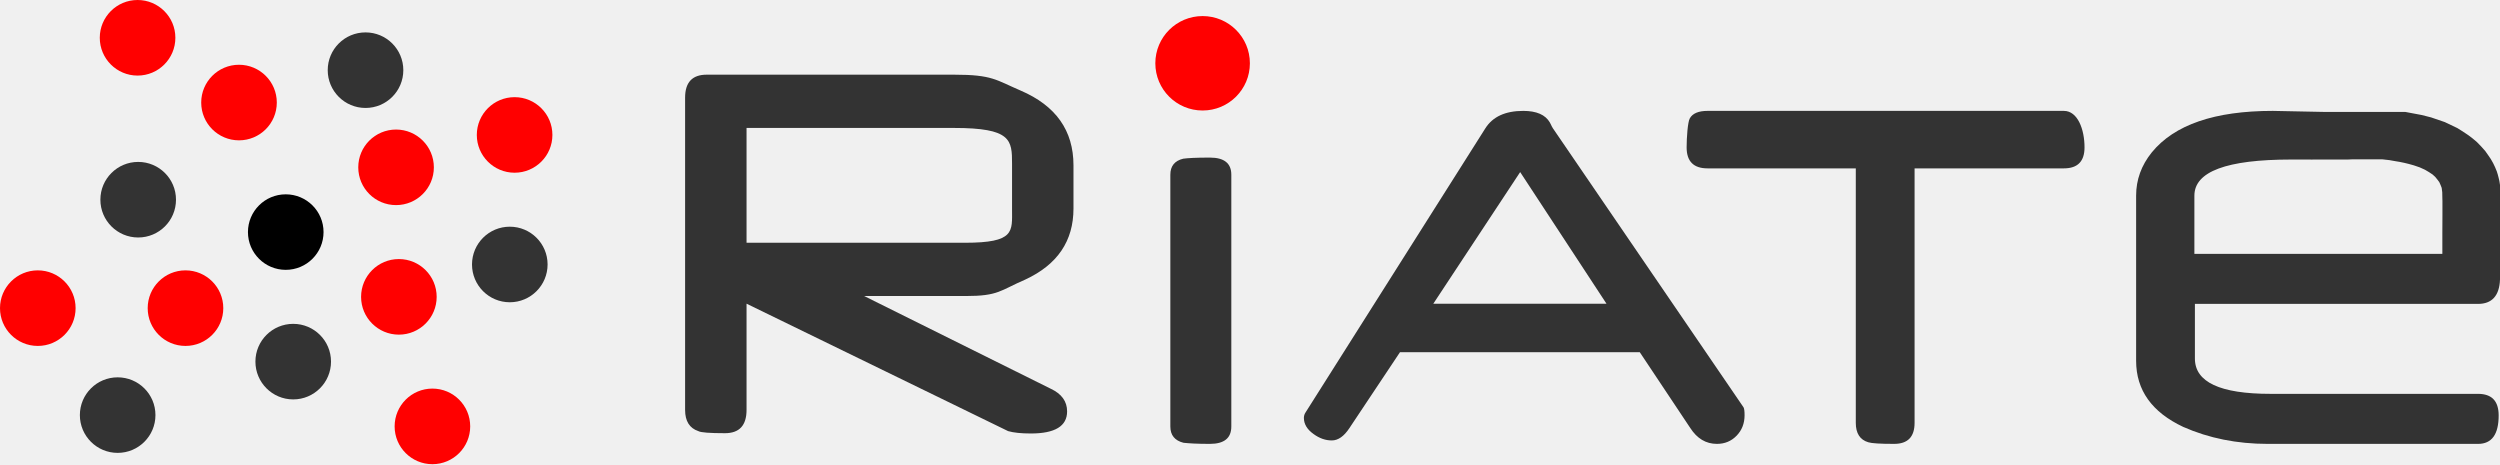
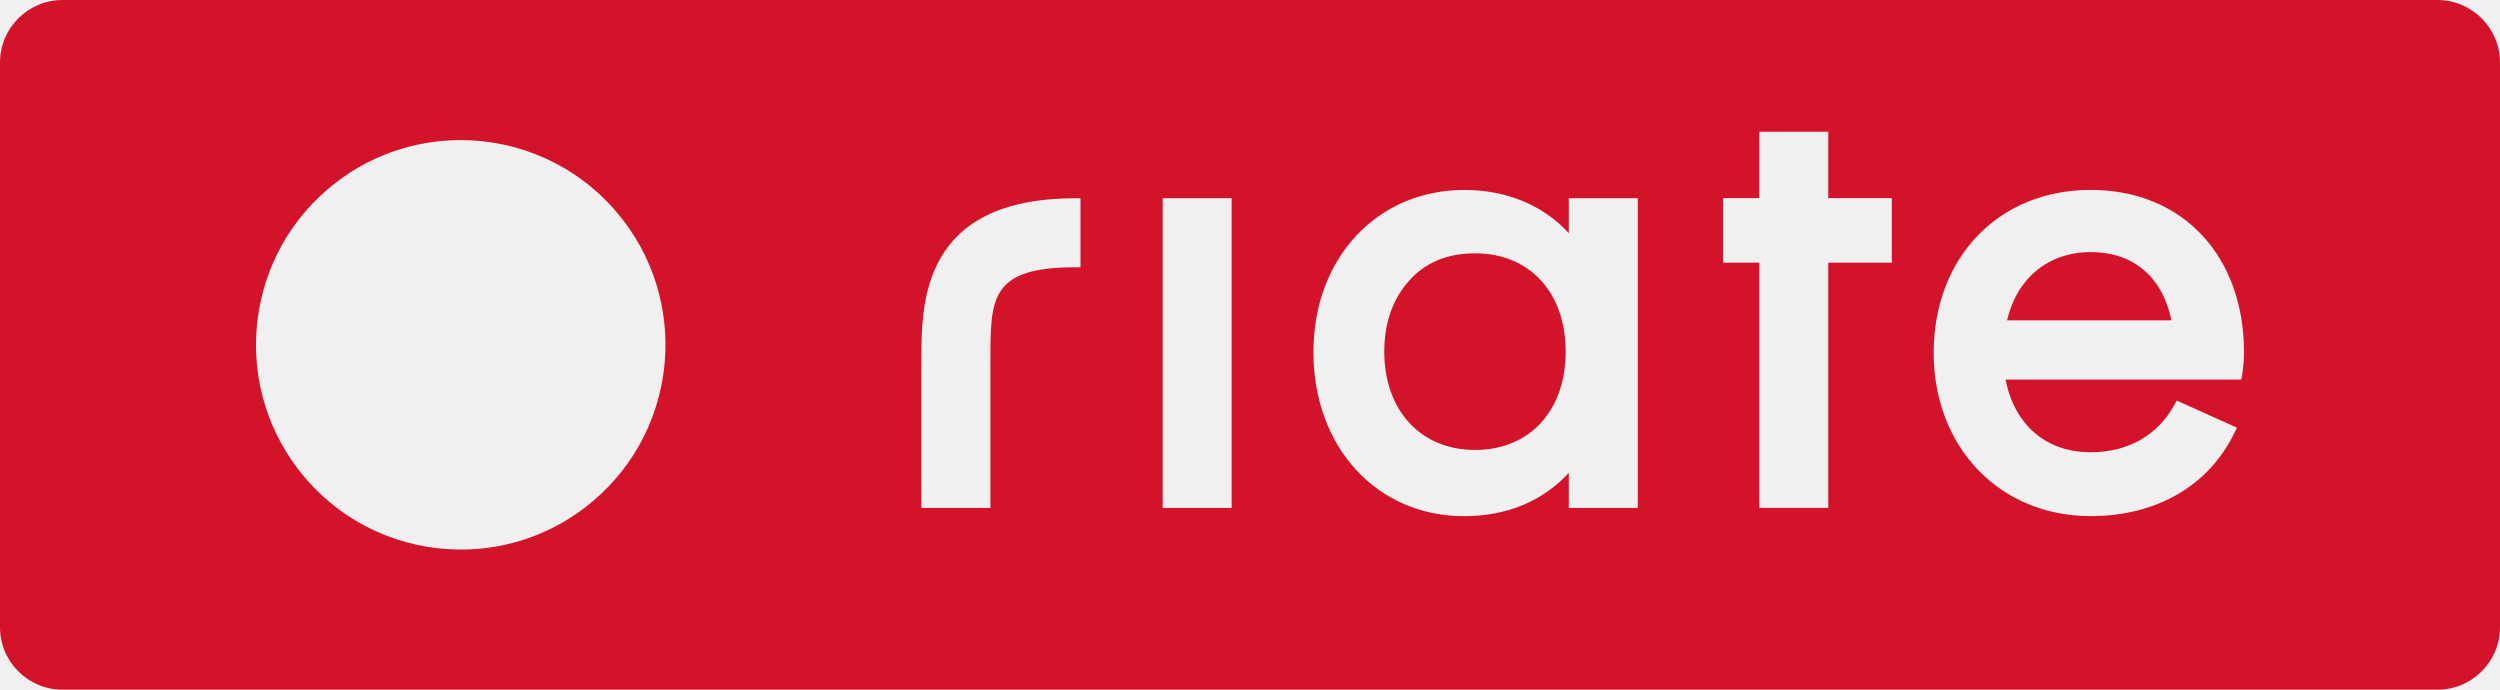
- <svg xmlns="http://www.w3.org/2000/svg" width="56.571mm" height="10.504mm" viewBox="0 0 56.571 10.504" version="1.1" id="svg1797">
-   <defs id="defs1794" />
-   <g id="layer1" transform="translate(-72.39246,-104.2354)">
-     <g id="g1419" transform="matrix(0.3527778,0,0,0.3527778,-15.31754,85.89461)">
-       <g id="g612" transform="matrix(0.808437,0,0,-0.808437,269.8592,75.1847)" style="fill:#333333;fill-opacity:1">
-         <path d="m 0,0 c 0,-1.656 -1.344,-2.999 -2.999,-2.999 -1.656,0 -2.999,1.343 -2.999,2.999 0,1.656 1.343,2.996 2.999,2.996 C -1.344,2.996 0,1.656 0,0" style="fill:#333333;fill-opacity:1;fill-rule:nonzero;stroke:none" id="path614" />
-       </g>
-       <g id="g616" transform="matrix(0.808437,0,0,-0.808437,283.7511,68.95327)" style="fill:#333333;fill-opacity:1">
-         <path d="m 0,0 c 0,-1.656 -1.345,-2.999 -2.999,-2.999 -1.656,0 -2.998,1.343 -2.998,2.999 0,1.654 1.342,2.997 2.998,2.997 C -1.345,2.997 0,1.654 0,0" style="fill:#333333;fill-opacity:1;fill-rule:nonzero;stroke:none" id="path618" />
-       </g>
-       <g id="g620" transform="matrix(0.808437,0,0,-0.808437,269.38,66.87647)" style="fill:#ffffff">
-         <path d="m 0,0 c 0,-1.655 -1.343,-2.996 -2.999,-2.996 -1.657,0 -2.999,1.341 -2.999,2.996 0,1.655 1.342,2.996 2.999,2.996 C -1.343,2.996 0,1.655 0,0" style="fill:#000000;fill-opacity:1;fill-rule:nonzero;stroke:none" id="path622" />
-       </g>
-       <g id="g624" transform="matrix(0.808437,0,0,-0.808437,276.4562,62.72296)" style="fill:#ff0000;fill-opacity:1">
-         <path d="m 0,0 c 0,-1.656 -1.344,-2.997 -2.999,-2.997 -1.658,0 -2.999,1.341 -2.999,2.997 0,1.656 1.341,2.998 2.999,2.998 C -1.344,2.998 0,1.656 0,0" style="fill:#ff0000;fill-opacity:1;fill-rule:nonzero;stroke:none" id="path626" />
-       </g>
-       <g id="g628" transform="matrix(0.808437,0,0,-0.808437,266.3819,58.56792)" style="fill:#ff0000;fill-opacity:1">
-         <path d="m 0,0 c 0,-1.657 -1.344,-2.998 -2.999,-2.998 -1.657,0 -2.999,1.341 -2.999,2.998 0,1.655 1.342,2.999 2.999,2.999 C -1.344,2.999 0,1.655 0,0" style="fill:#ff0000;fill-opacity:1;fill-rule:nonzero;stroke:none" id="path630" />
-       </g>
-       <g id="g632" transform="matrix(0.808437,0,0,-0.808437,274.4971,56.49072)" style="fill:#333333;fill-opacity:1">
-         <path d="m 0,0 c 0,-1.655 -1.342,-2.998 -2.999,-2.998 -1.656,0 -2.999,1.343 -2.999,2.998 0,1.656 1.343,2.997 2.999,2.997 C -1.342,2.997 0,1.656 0,0" style="fill:#333333;fill-opacity:1;fill-rule:nonzero;stroke:none" id="path634" />
-       </g>
-       <g id="g636" transform="matrix(0.808437,0,0,-0.808437,278.7876,79.33974)" style="fill:#ff0000;fill-opacity:1">
-         <path d="m 0,0 c 0,-1.656 -1.342,-2.999 -2.999,-2.999 -1.656,0 -2.998,1.343 -2.998,2.999 0,1.656 1.342,2.999 2.998,2.999 C -1.342,2.999 0,1.656 0,0" style="fill:#ff0000;fill-opacity:1;fill-rule:nonzero;stroke:none" id="path638" />
-       </g>
-       <g id="g640" transform="matrix(0.808437,0,0,-0.808437,284.0598,60.64544)">
-         <path d="m 0,0 c 0,-1.654 -1.344,-2.997 -3,-2.997 -1.656,0 -2.998,1.343 -2.998,2.997 0,1.656 1.342,2.998 2.998,2.998 1.656,0 3,-1.342 3,-2.998" style="fill:#ff0000;fill-opacity:1;fill-rule:nonzero;stroke:none" id="path642" />
-       </g>
-       <g id="g644" transform="matrix(0.808437,0,0,-0.808437,262.9492,71.75515)" style="fill:#ff0000;fill-opacity:1">
-         <path d="m 0,0 c 0,-1.656 -1.343,-2.998 -3,-2.998 -1.656,0 -2.998,1.342 -2.998,2.998 0,1.654 1.342,2.998 2.998,2.998 1.657,0 3,-1.344 3,-2.998" style="fill:#ff0000;fill-opacity:1;fill-rule:nonzero;stroke:none" id="path646" />
-       </g>
-       <g id="g648" transform="matrix(0.808437,0,0,-0.808437,253.4758,71.75515)" style="fill:#ff0000;fill-opacity:1">
-         <path d="m 0,0 c 0,-1.656 -1.343,-2.998 -2.999,-2.998 -1.656,0 -2.999,1.342 -2.999,2.998 0,1.654 1.343,2.998 2.999,2.998 C -1.343,2.998 0,1.654 0,0" style="fill:#ff0000;fill-opacity:1;fill-rule:nonzero;stroke:none" id="path650" />
-       </g>
-       <g id="g652" transform="matrix(0.808437,0,0,-0.808437,259.9156,64.79855)" style="fill:#333333;fill-opacity:1">
-         <path d="m 0,0 c 0,-1.658 -1.343,-2.999 -3,-2.999 -1.656,0 -2.999,1.341 -2.999,2.999 0,1.655 1.343,2.997 2.999,2.997 1.657,0 3,-1.342 3,-2.997" style="fill:#333333;fill-opacity:1;fill-rule:nonzero;stroke:none" id="path654" />
-       </g>
-       <g id="g656" transform="matrix(0.808437,0,0,-0.808437,259.8758,54.4132)" style="fill:#ff0000;fill-opacity:1">
-         <path d="m 0,0 c 0,-1.656 -1.343,-2.999 -2.999,-2.999 -1.656,0 -2.999,1.343 -2.999,2.999 0,1.655 1.343,2.998 2.999,2.998 C -1.343,2.998 0,1.655 0,0" style="fill:#ff0000;fill-opacity:1;fill-rule:nonzero;stroke:none" id="path658" />
-       </g>
-       <g id="g660" transform="matrix(0.808437,0,0,-0.808437,276.6362,71.03119)" style="fill:#ff0000;fill-opacity:1">
-         <path d="m 0,0 c 0,-1.655 -1.342,-2.998 -2.999,-2.998 -1.656,0 -2.998,1.343 -2.998,2.998 0,1.656 1.342,2.999 2.998,2.999 C -1.342,2.999 0,1.656 0,0" style="fill:#ff0000;fill-opacity:1;fill-rule:nonzero;stroke:none" id="path662" />
-       </g>
-       <g id="g664" transform="matrix(0.808437,0,0,-0.808437,258.5979,78.61498)" style="fill:#333333;fill-opacity:1">
-         <path d="m 0,0 c 0,-1.655 -1.342,-2.998 -2.999,-2.998 -1.656,0 -2.998,1.343 -2.998,2.998 0,1.655 1.342,2.996 2.998,2.996 C -1.342,2.996 0,1.655 0,0" style="fill:#333333;fill-opacity:1;fill-rule:nonzero;stroke:none" id="path666" />
-       </g>
-       <g id="g668" transform="matrix(0.808437,0,0,-0.808437,328.7986,56.04786)" style="fill:#ff0000;fill-opacity:1">
-         <path d="m 0,0 c 0,-2.072 -1.681,-3.748 -3.75,-3.748 -2.074,0 -3.752,1.676 -3.752,3.748 0,2.069 1.678,3.745 3.752,3.745 C -1.681,3.745 0,2.069 0,0" style="fill:#ff0000;fill-opacity:1;fill-rule:nonzero;stroke:none" id="path670" />
-       </g>
-       <g id="g672" transform="matrix(0.808437,0,0,-0.808437,313.5433,65.40803)" style="fill:#333333;fill-opacity:1">
-         <path d="m 0,0 v 3.596 c 0,1.9 -0.052,2.85 -4.62,2.85 H -21.066 V -2.663 H -3.741 C 0.241,-2.663 0,-1.775 0,0 m 4.874,0.047 c 0,-2.569 -1.272,-4.445 -3.82,-5.629 -2.02,-0.872 -2.116,-1.308 -4.75,-1.308 h -8.037 l 14.804,-7.356 c 0.864,-0.405 1.297,-1.004 1.297,-1.798 0,-1.168 -0.959,-1.752 -2.877,-1.752 -0.762,0 -1.362,0.062 -1.801,0.187 l -20.756,10.112 v -8.43 c 0,-1.231 -0.572,-1.846 -1.714,-1.846 -1.215,0 -1.918,0.055 -2.108,0.164 -0.702,0.233 -1.053,0.794 -1.053,1.682 V 8.851 c 0,1.214 0.57,1.822 1.712,1.822 h 19.631 c 3.046,0 3.317,-0.421 5.279,-1.261 C 3.478,8.213 4.874,6.235 4.874,3.479 Z" style="fill:#333333;fill-opacity:1;fill-rule:nonzero;stroke:none" id="path674" />
-       </g>
-       <g id="g676" transform="matrix(0.808437,0,0,-0.808437,327.608,79.34847)" style="fill:#333333;fill-opacity:1">
-         <path d="m 0,0 c 0,-0.917 -0.565,-1.377 -1.699,-1.377 -0.494,0 -0.916,0.01 -1.264,0.026 -0.349,0.018 -0.625,0.038 -0.828,0.061 -0.697,0.174 -1.047,0.604 -1.047,1.29 v 19.979 c 0,0.685 0.342,1.109 1.024,1.272 0.16,0.023 0.415,0.043 0.763,0.062 0.349,0.017 0.799,0.025 1.352,0.025 1.134,0 1.699,-0.453 1.699,-1.359 z" style="fill:#333333;fill-opacity:1;fill-rule:nonzero;stroke:none" id="path678" />
-       </g>
-       <g id="g680" transform="matrix(0.808437,0,0,-0.808437,351.6732,71.47252)" style="fill:#333333;fill-opacity:1">
-         <path d="M 0,0 -6.85,10.446 -13.743,0 Z m 10.955,-8.849 c 0,-0.645 -0.211,-1.184 -0.629,-1.618 -0.42,-0.435 -0.941,-0.652 -1.566,-0.652 -0.867,0 -1.572,0.42 -2.114,1.261 l -4.005,6.011 h -19.028 l -4.005,-6.011 c -0.432,-0.659 -0.901,-0.988 -1.402,-0.988 -0.502,0 -0.981,0.168 -1.442,0.504 -0.515,0.364 -0.774,0.791 -0.774,1.283 0,0.153 0.042,0.294 0.123,0.42 l 14.272,22.553 c 0.584,0.925 1.586,1.387 3.009,1.387 1.057,0 1.76,-0.308 2.114,-0.924 0.025,-0.043 0.056,-0.102 0.092,-0.18 0.031,-0.076 0.082,-0.171 0.152,-0.283 L 10.873,-8.219 c 0.055,-0.097 0.082,-0.308 0.082,-0.63" style="fill:#333333;fill-opacity:1;fill-rule:nonzero;stroke:none" id="path682" />
-       </g>
-       <g id="g684" transform="matrix(0.808437,0,0,-0.808437,382.3354,61.4428)" style="fill:#333333;fill-opacity:1">
-         <path d="m 0,0 c 0,-1.11 -0.545,-1.666 -1.637,-1.666 h -11.847 v -20.193 c 0,-1.111 -0.541,-1.666 -1.623,-1.666 -1.1,0 -1.782,0.042 -2.049,0.127 -0.66,0.196 -0.992,0.709 -0.992,1.539 V -1.666 H -29.91 c -1.108,0 -1.66,0.556 -1.66,1.666 0,0.758 0.086,2.024 0.254,2.306 0.222,0.393 0.693,0.589 1.406,0.589 H -1.637 C -0.545,2.895 0,1.433 0,0" style="fill:#333333;fill-opacity:1;fill-rule:nonzero;stroke:none" id="path686" />
-       </g>
-       <g id="g688" transform="matrix(0.808437,0,0,-0.808437,398.842,62.22286)" style="fill:#333333;fill-opacity:1">
-         <path d="M 0,0 H 0.473 L 0.785,0.014 H 1.162 1.5 1.879 2.254 2.563 2.844 3.229 L 3.773,-0.047 4.246,-0.131 4.57,-0.184 4.939,-0.26 5.287,-0.344 5.699,-0.458 6.172,-0.619 6.592,-0.809 6.902,-0.992 7.191,-1.182 7.41,-1.38 7.588,-1.601 7.729,-1.791 7.832,-2.02 7.92,-2.248 7.965,-2.598 7.973,-3.056 7.98,-3.292 v -1.104 l -0.007,-1.47 v -1.618 h 0.15 -19.824 v 4.62 c 0,1.908 2.555,2.864 7.67,2.864 0.168,0 0.377,0.006 0.629,0 0.254,-0.008 0.552,0.014 0.904,0 0.012,-0.015 0.096,0 0.252,0 h 0.23 0.422 M 10.803,-18.591 H -5.67 c -3.992,0 -5.99,0.933 -5.99,2.799 v 4.338 h 22.463 c 1.109,0 1.693,0.648 1.744,1.929 v -0.006 1.113 2.681 2.925 0.564 0.228 l -0.051,0.328 -0.06,0.251 -0.067,0.259 -0.074,0.236 -0.141,0.343 -0.146,0.305 -0.184,0.327 -0.207,0.305 -0.236,0.335 -0.303,0.343 -0.369,0.381 -0.346,0.29 L 10.031,1.934 9.514,2.276 9.16,2.497 8.17,2.97 7.08,3.343 6.332,3.533 5.035,3.777 H 4.156 3.221 2.748 2.424 1.766 1.117 0.445 -0.299 -0.883 -1.398 -1.375 L -5.482,3.86 c -4.608,0 -7.809,-1.098 -9.602,-3.297 -0.826,-1.026 -1.24,-2.168 -1.24,-3.427 v -13.102 c 0,-2.329 1.248,-4.078 3.74,-5.249 2.031,-0.897 4.266,-1.346 6.703,-1.346 h 16.684 c 1.092,0 1.638,0.752 1.638,2.257 0,1.142 -0.546,1.713 -1.638,1.713" style="fill:#333333;fill-opacity:1;fill-rule:nonzero;stroke:none" id="path690" />
-       </g>
-     </g>
-   </g>
+ <svg xmlns="http://www.w3.org/2000/svg" id="Calque_1" viewBox="0 0 512 141.25">
+   <defs>
+     <style>.cls-1{fill:#d3132a;stroke-width:0px;}</style>
+   </defs>
+   <path class="cls-1" d="M428.18,51.63c-8.65,0-15.12,5.32-17.14,13.98h33.67c-1.83-8.9-7.8-13.98-16.53-13.98Z" />
+   <path class="cls-1" d="M499.19,0H12.81C5.74,0,0,5.74,0,12.81v115.63c0,7.08,5.74,12.81,12.81,12.81h486.38c7.08,0,12.81-5.74,12.81-12.81V12.81c0-7.07-5.74-12.81-12.81-12.81ZM121.5,102.58c-7.88,6.7-17.53,9.97-27.12,9.97-11.88,0-23.68-5.02-31.98-14.79-14.99-17.65-12.83-44.11,4.82-59.1,7.88-6.7,17.53-9.97,27.12-9.97,11.88,0,23.68,5.02,31.98,14.79,14.99,17.65,12.83,44.11-4.82,59.1ZM221.3,54.74h-1.08c-17.38,0-17.38,6.34-17.38,18.98v30.3h-14.14v-30.3c0-11.57,0-33.11,31.51-33.11h1.08v14.14ZM252.24,104.02h-14.12v-63.43h14.12v63.43ZM335.42,104.02h-14.13v-7.18c-5.37,5.82-12.71,8.87-21.43,8.87-17.89,0-30.87-14.12-30.87-33.6s13.27-33.21,30.87-33.21c8.67,0,16.16,3.11,21.43,8.85v-7.16h14.13v63.43ZM387.44,53.8h-13.01v50.21h-14.12v-50.21h-7.43v-13.22h7.43v-13.6h14.12v13.6h13.01v13.22ZM459.17,76.84l-.16.9h-48.27c1.86,9.34,8.3,14.88,17.44,14.88,7.62,0,13.69-3.45,17.13-9.7l.49-.88,12.33,5.55-.49.99c-5.24,10.89-15.98,17.12-29.46,17.12-18.64,0-32.16-14.07-32.16-33.47s13.23-33.34,32.16-33.34,31.39,13.65,31.39,33.21c0,1.54-.14,3.17-.4,4.74Z" />
+   <path class="cls-1" d="M302.07,51.88c-5.72,0-10.3,1.94-13.62,5.76-3.28,3.76-4.95,8.59-4.95,14.37,0,12.05,7.47,20.14,18.57,20.14s18.58-7.91,18.58-20.14-7.47-20.13-18.58-20.13Z" />
</svg>
